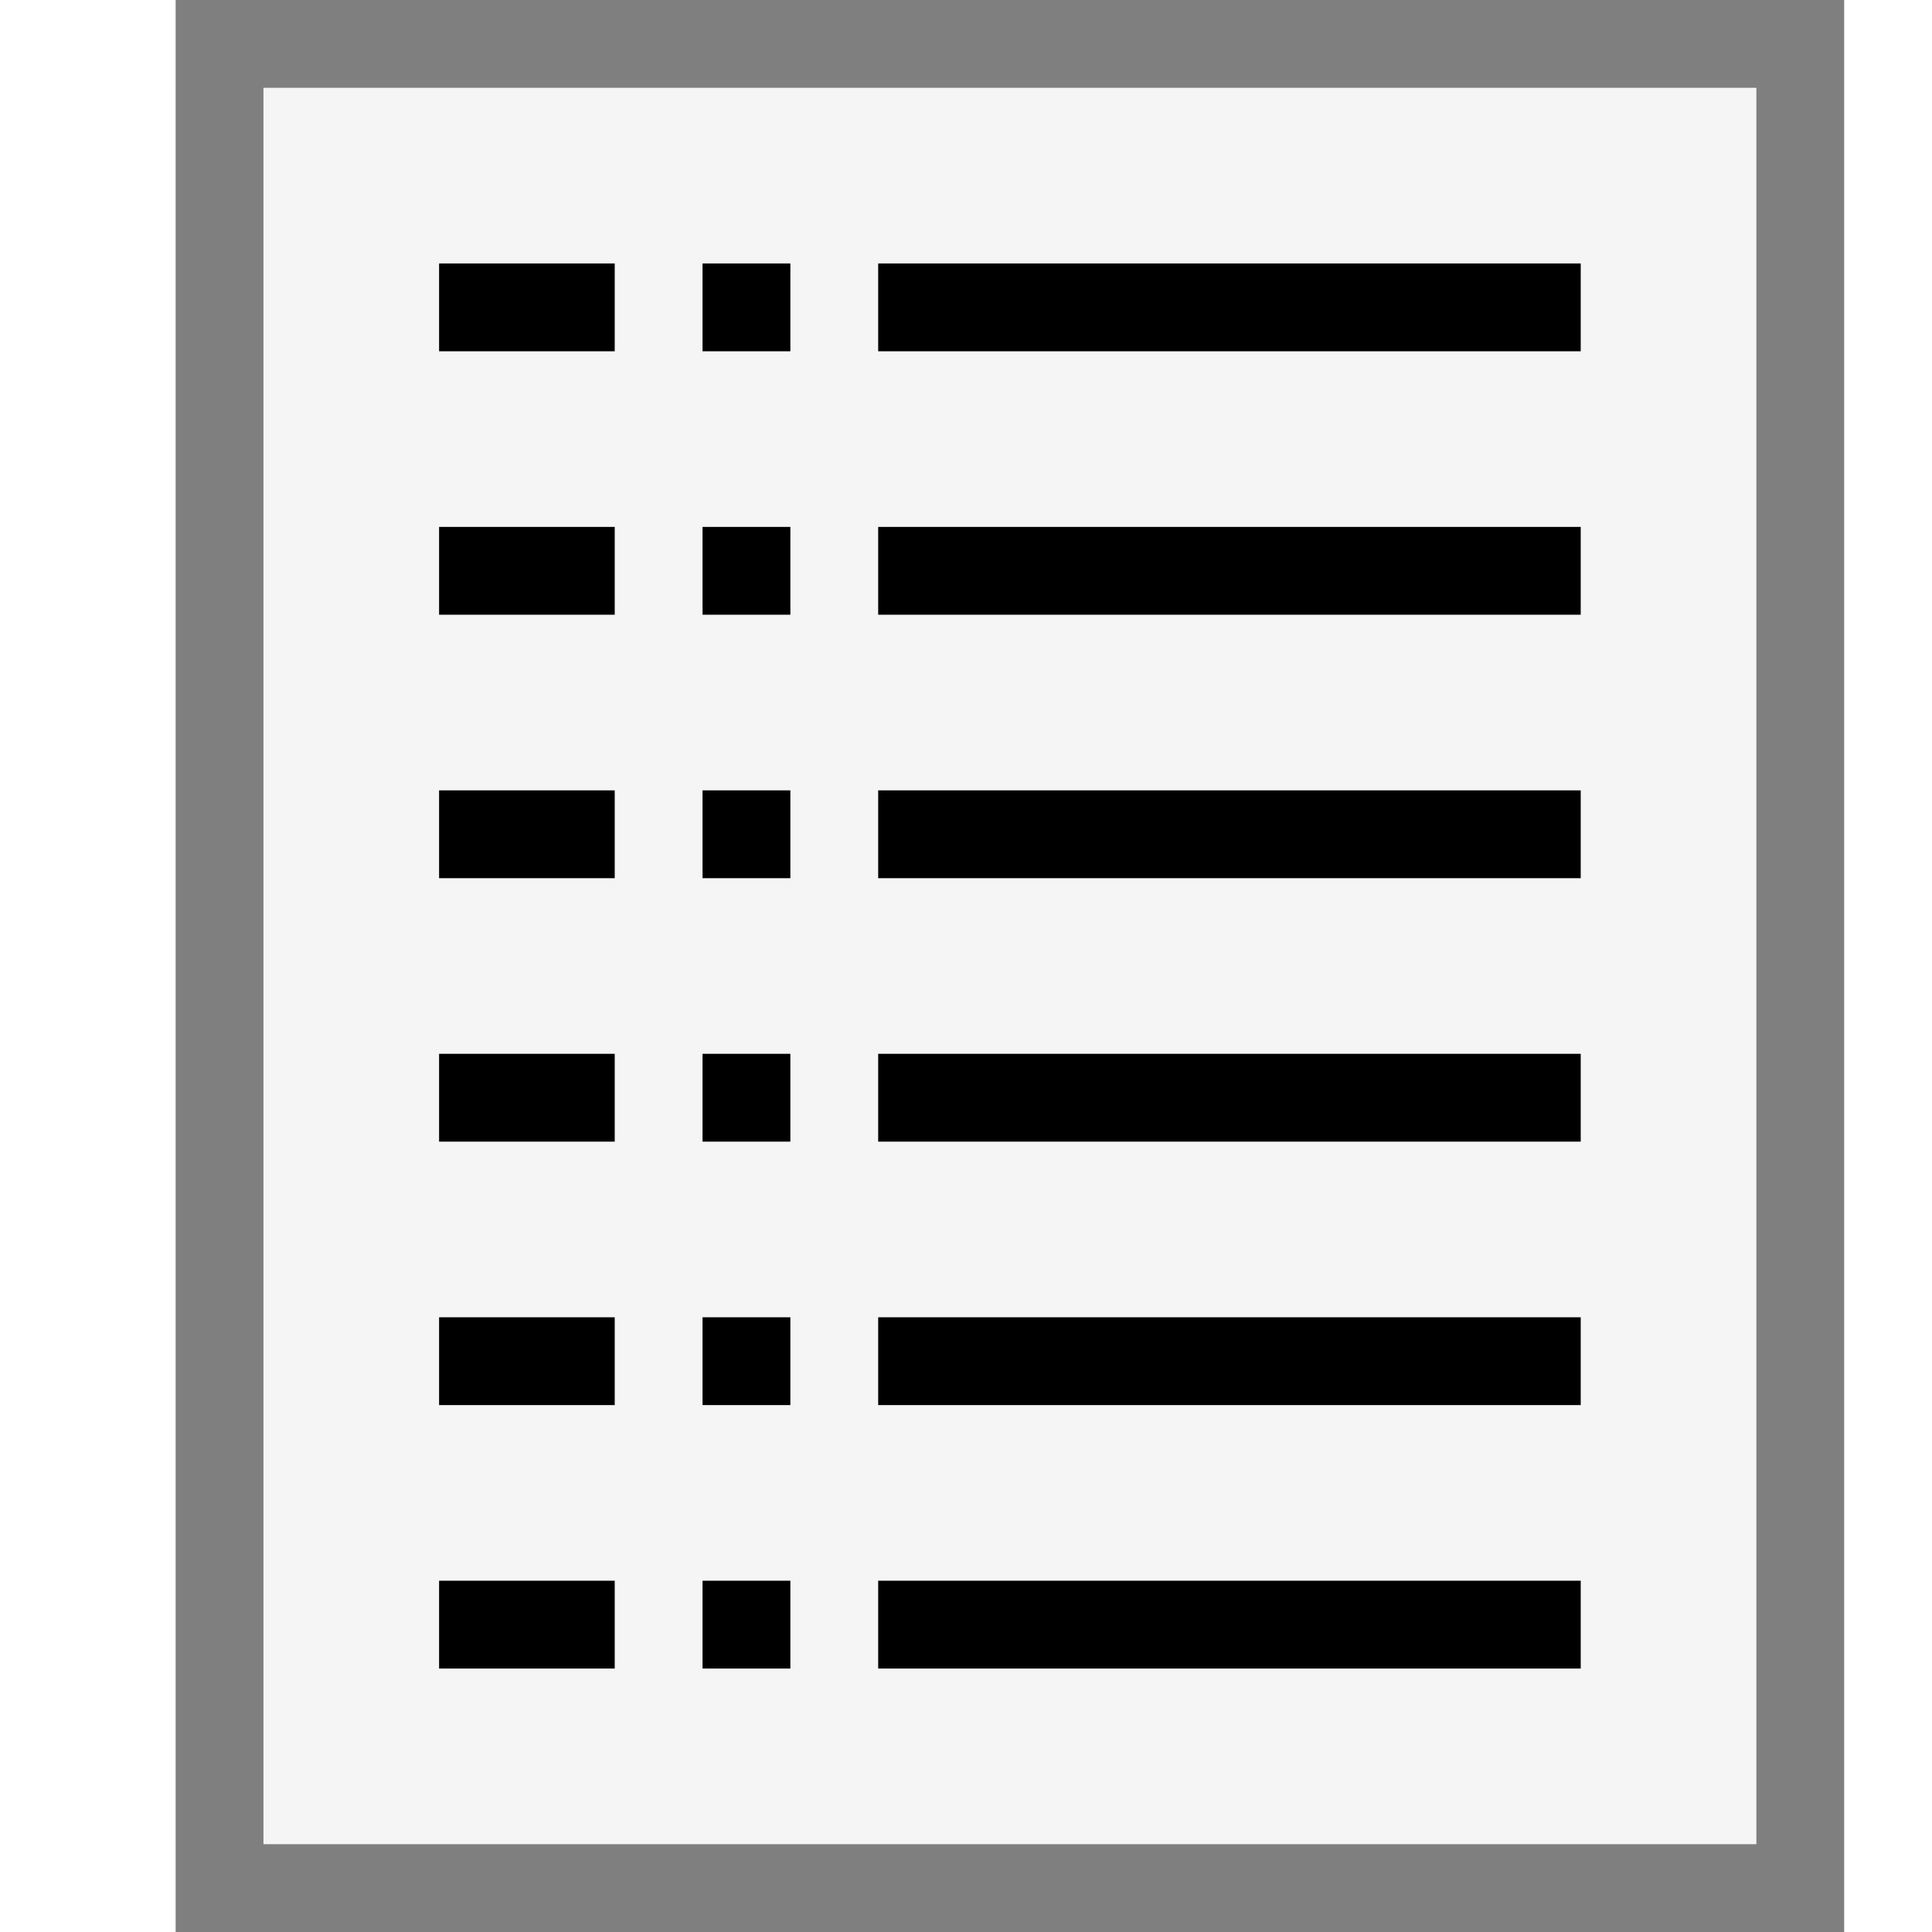
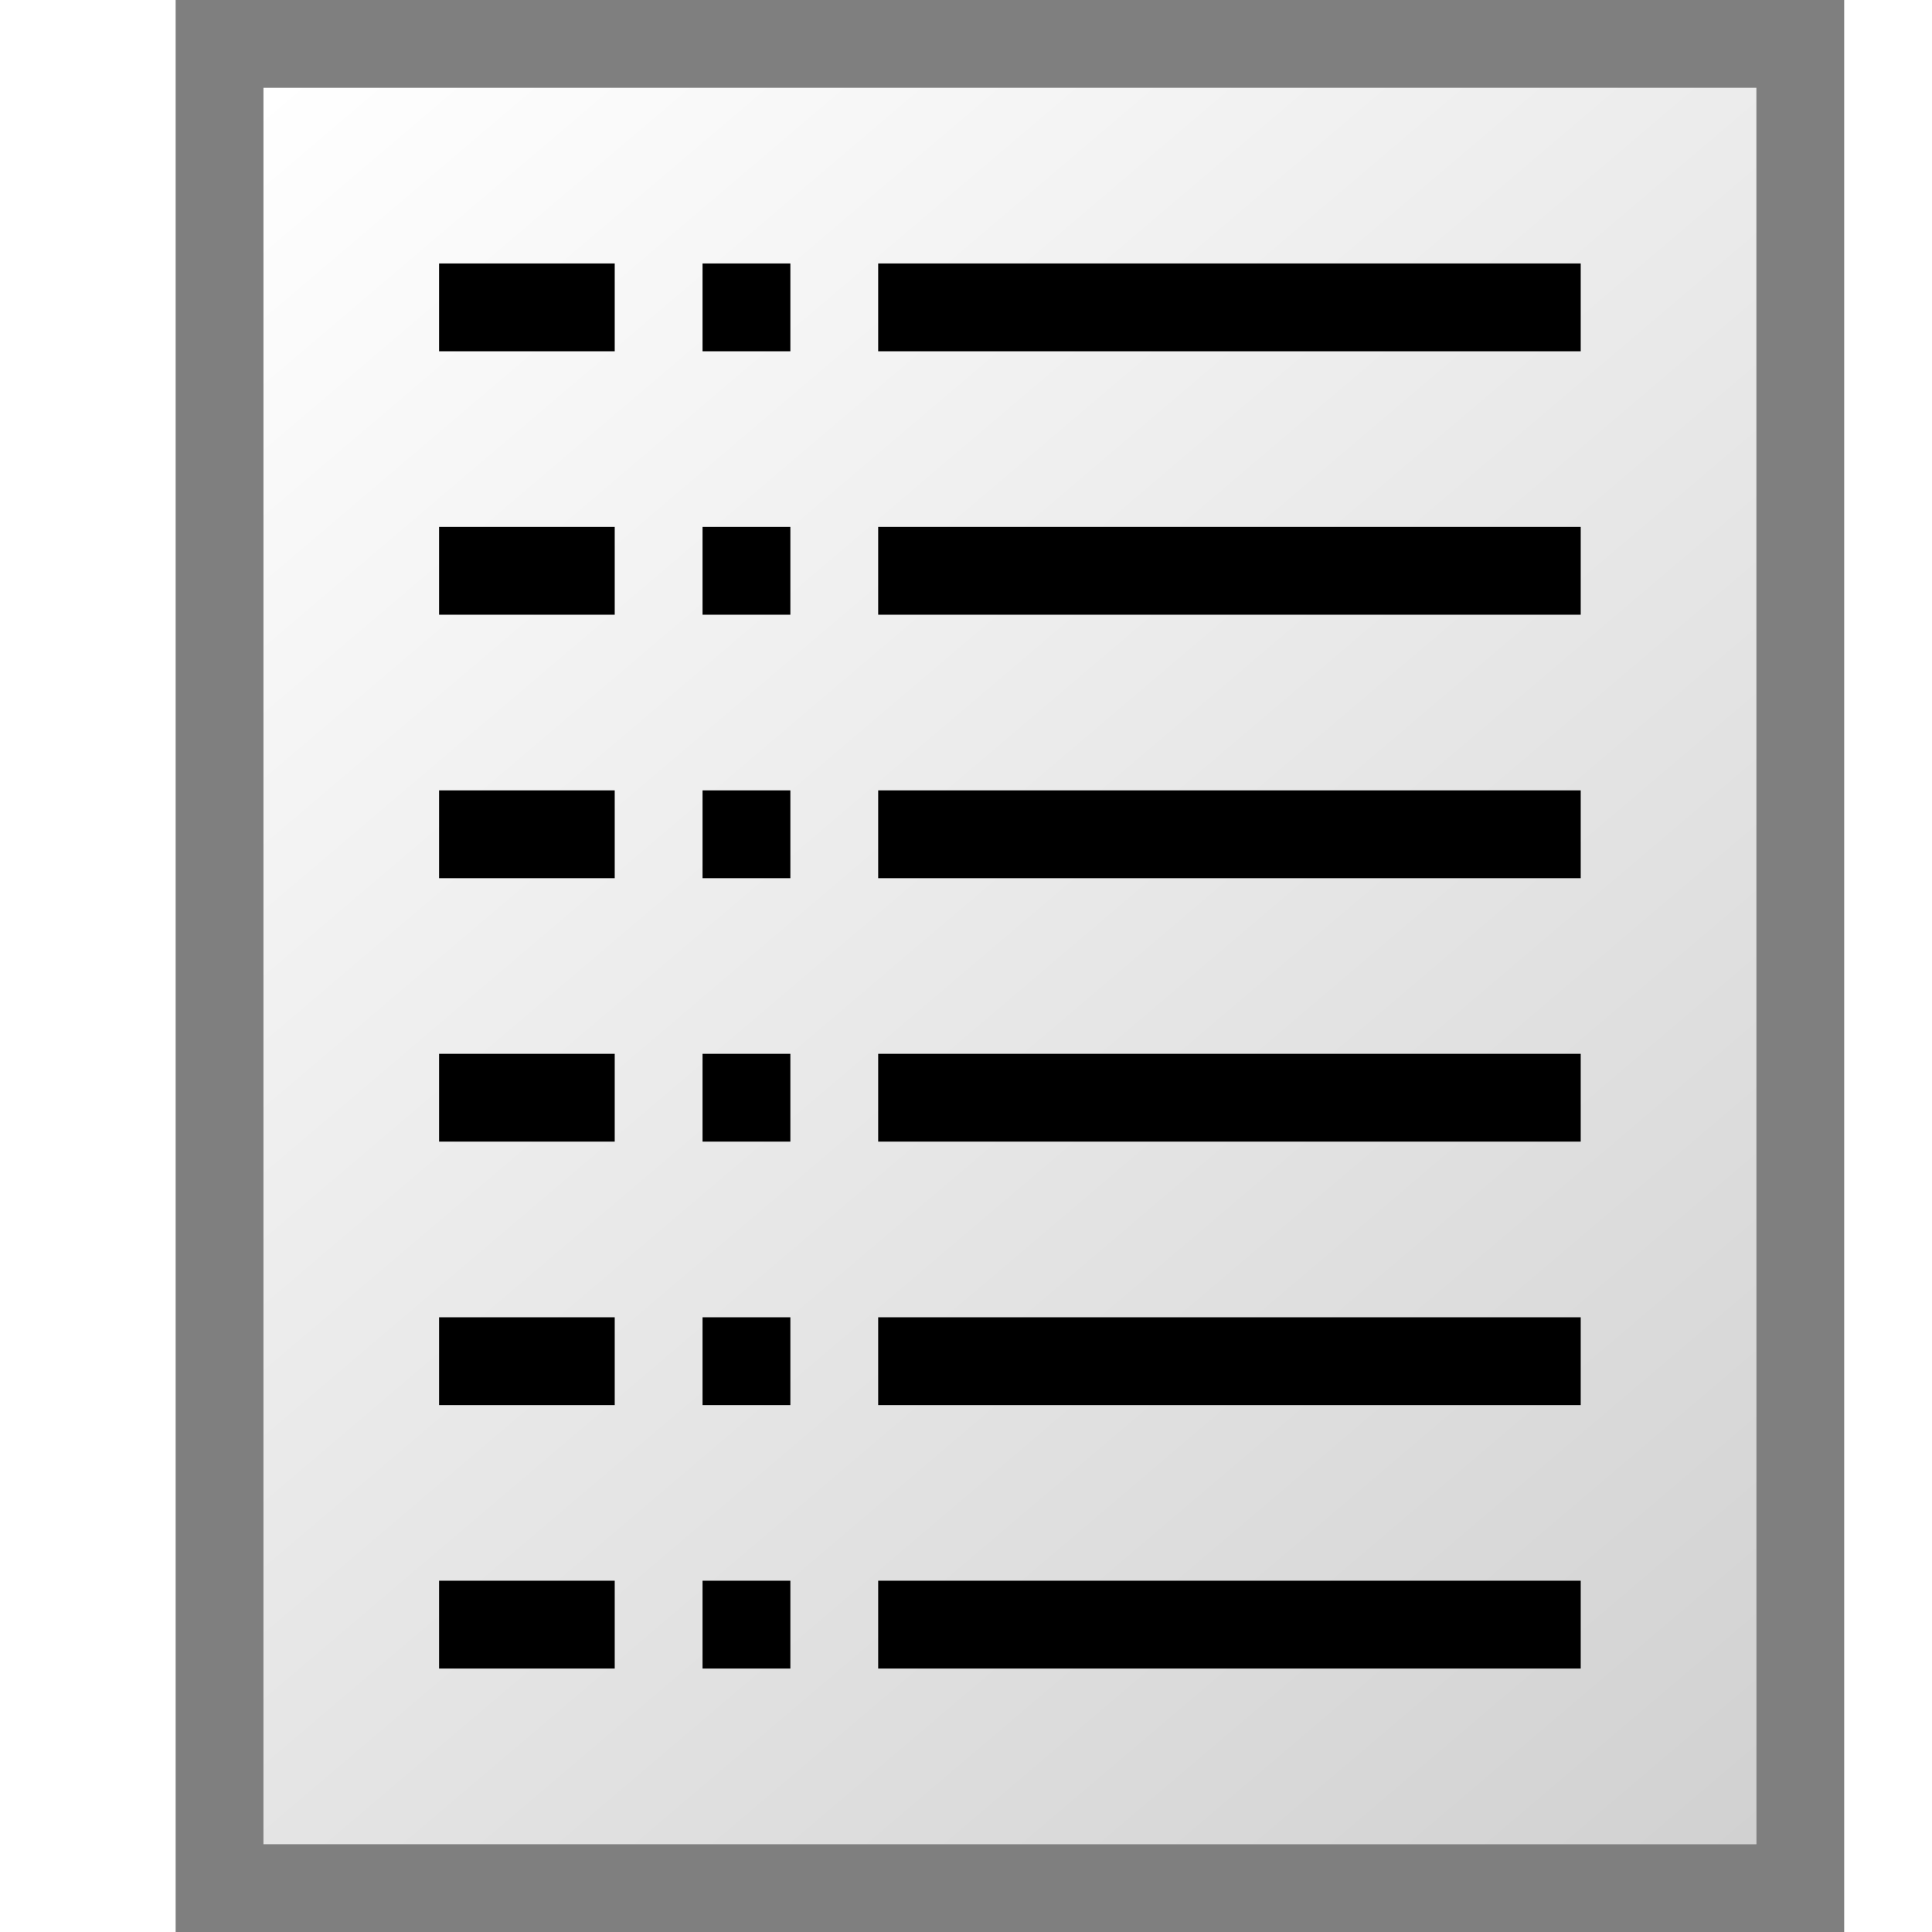
- <svg xmlns="http://www.w3.org/2000/svg" width="22" height="22" id="svg2" version="1.0">
+ <svg xmlns="http://www.w3.org/2000/svg" xmlns:xlink="http://www.w3.org/1999/xlink" width="22" height="22" id="svg2" version="1.0">
  <defs id="defs4">
-     </defs>
+     <linearGradient id="linearGradient2402">
+       <stop style="stop-color:#ffffff;stop-opacity:1;" offset="0" id="stop2404" />
+       <stop style="stop-color:#d1d1d1;stop-opacity:1;" offset="1" id="stop2406" />
+     </linearGradient>
+     <linearGradient xlink:href="#linearGradient2402" id="linearGradient2408" x1="3" y1="1" x2="20" y2="21" gradientUnits="userSpaceOnUse" />
+   </defs>
  <g id="layer1" style="display:inline">
-     <rect style="opacity:1;fill:#f5f5f5;fill-opacity:1;stroke:none;stroke-width:4;stroke-linecap:round;stroke-linejoin:round;stroke-miterlimit:5.7;stroke-dasharray:none;stroke-opacity:1" id="rect2410" width="18" height="20" x="2" y="1" />
+     <rect style="opacity:1;fill:url(#linearGradient2408);fill-opacity:1;stroke:none;stroke-width:4;stroke-linecap:round;stroke-linejoin:round;stroke-miterlimit:5.7;stroke-dasharray:none;stroke-opacity:1" id="rect2410" width="17" height="20" x="3" y="1" />
    <rect style="opacity:1;fill:#000000;fill-opacity:1;stroke:none;stroke-width:4;stroke-linecap:round;stroke-linejoin:round;stroke-miterlimit:5.7;stroke-dasharray:none;stroke-opacity:1" id="rect2412" width="8" height="1" x="10" y="3" />
    <rect style="opacity:1;fill:#000000;fill-opacity:1;stroke:none;stroke-width:4;stroke-linecap:round;stroke-linejoin:round;stroke-miterlimit:5.7;stroke-dasharray:none;stroke-opacity:1" id="rect2414" width="2" height="1" x="5" y="3" />
    <rect style="opacity:1;fill:#000000;fill-opacity:1;stroke:none;stroke-width:4;stroke-linecap:round;stroke-linejoin:round;stroke-miterlimit:5.7;stroke-dasharray:none;stroke-opacity:1" id="rect2416" width="1" height="1" x="8" y="3" />
    <rect style="opacity:1;fill:#000000;fill-opacity:1;stroke:none;stroke-width:4;stroke-linecap:round;stroke-linejoin:round;stroke-miterlimit:5.7;stroke-dasharray:none;stroke-opacity:1" id="rect2418" width="8" height="1" x="10" y="6" />
    <rect style="opacity:1;fill:#000000;fill-opacity:1;stroke:none;stroke-width:4;stroke-linecap:round;stroke-linejoin:round;stroke-miterlimit:5.7;stroke-dasharray:none;stroke-opacity:1" id="rect2420" width="2" height="1" x="5" y="6" />
    <rect style="opacity:1;fill:#000000;fill-opacity:1;stroke:none;stroke-width:4;stroke-linecap:round;stroke-linejoin:round;stroke-miterlimit:5.7;stroke-dasharray:none;stroke-opacity:1" id="rect2422" width="1" height="1" x="8" y="6" />
    <rect style="opacity:1;fill:#000000;fill-opacity:1;stroke:none;stroke-width:4;stroke-linecap:round;stroke-linejoin:round;stroke-miterlimit:5.7;stroke-dasharray:none;stroke-opacity:1" id="rect2424" width="8" height="1" x="10" y="9" />
    <rect style="opacity:1;fill:#000000;fill-opacity:1;stroke:none;stroke-width:4;stroke-linecap:round;stroke-linejoin:round;stroke-miterlimit:5.7;stroke-dasharray:none;stroke-opacity:1" id="rect2426" width="2" height="1" x="5" y="9" />
    <rect style="opacity:1;fill:#000000;fill-opacity:1;stroke:none;stroke-width:4;stroke-linecap:round;stroke-linejoin:round;stroke-miterlimit:5.7;stroke-dasharray:none;stroke-opacity:1" id="rect2428" width="1" height="1" x="8" y="9" />
    <rect style="opacity:1;fill:#000000;fill-opacity:1;stroke:none;stroke-width:4;stroke-linecap:round;stroke-linejoin:round;stroke-miterlimit:5.7;stroke-dasharray:none;stroke-opacity:1" id="rect2430" width="8" height="1" x="10" y="12" />
    <rect style="opacity:1;fill:#000000;fill-opacity:1;stroke:none;stroke-width:4;stroke-linecap:round;stroke-linejoin:round;stroke-miterlimit:5.7;stroke-dasharray:none;stroke-opacity:1" id="rect2432" width="8" height="1" x="10" y="15" />
    <rect style="opacity:1;fill:#000000;fill-opacity:1;stroke:none;stroke-width:4;stroke-linecap:round;stroke-linejoin:round;stroke-miterlimit:5.7;stroke-dasharray:none;stroke-opacity:1" id="rect2434" width="2" height="1" x="5" y="12" />
    <rect style="opacity:1;fill:#000000;fill-opacity:1;stroke:none;stroke-width:4;stroke-linecap:round;stroke-linejoin:round;stroke-miterlimit:5.7;stroke-dasharray:none;stroke-opacity:1" id="rect2436" width="1" height="1" x="8" y="12" />
    <rect style="opacity:1;fill:#000000;fill-opacity:1;stroke:none;stroke-width:4;stroke-linecap:round;stroke-linejoin:round;stroke-miterlimit:5.7;stroke-dasharray:none;stroke-opacity:1" id="rect2438" width="2" height="1" x="5" y="15" />
    <rect style="opacity:1;fill:#000000;fill-opacity:1;stroke:none;stroke-width:4;stroke-linecap:round;stroke-linejoin:round;stroke-miterlimit:5.7;stroke-dasharray:none;stroke-opacity:1" id="rect2440" width="1" height="1" x="8" y="15" />
    <rect style="opacity:1;fill:#000000;fill-opacity:1;stroke:none;stroke-width:4;stroke-linecap:round;stroke-linejoin:round;stroke-miterlimit:5.7;stroke-dasharray:none;stroke-opacity:1;display:inline" id="rect3168" width="8" height="1" x="10" y="18" />
    <rect style="opacity:1;fill:#000000;fill-opacity:1;stroke:none;stroke-width:4;stroke-linecap:round;stroke-linejoin:round;stroke-miterlimit:5.7;stroke-dasharray:none;stroke-opacity:1;display:inline" id="rect3170" width="2" height="1" x="5" y="18" />
    <rect style="opacity:1;fill:#000000;fill-opacity:1;stroke:none;stroke-width:4;stroke-linecap:round;stroke-linejoin:round;stroke-miterlimit:5.7;stroke-dasharray:none;stroke-opacity:1;display:inline" id="rect3172" width="1" height="1" x="8" y="18" />
    <path style="opacity:1;fill:#7f7f7f;fill-opacity:1;stroke:none;stroke-width:4;stroke-linecap:round;stroke-linejoin:round;stroke-miterlimit:5.7;stroke-dasharray:none;stroke-opacity:1;display:inline" d="M 2,0 L 2,22 L 21,22 L 21,0 L 2,0 z M 3,1 L 20,1 L 20,21 L 3,21 L 3,1 z" id="rect3180" />
  </g>
  <g id="layer2" />
</svg>
